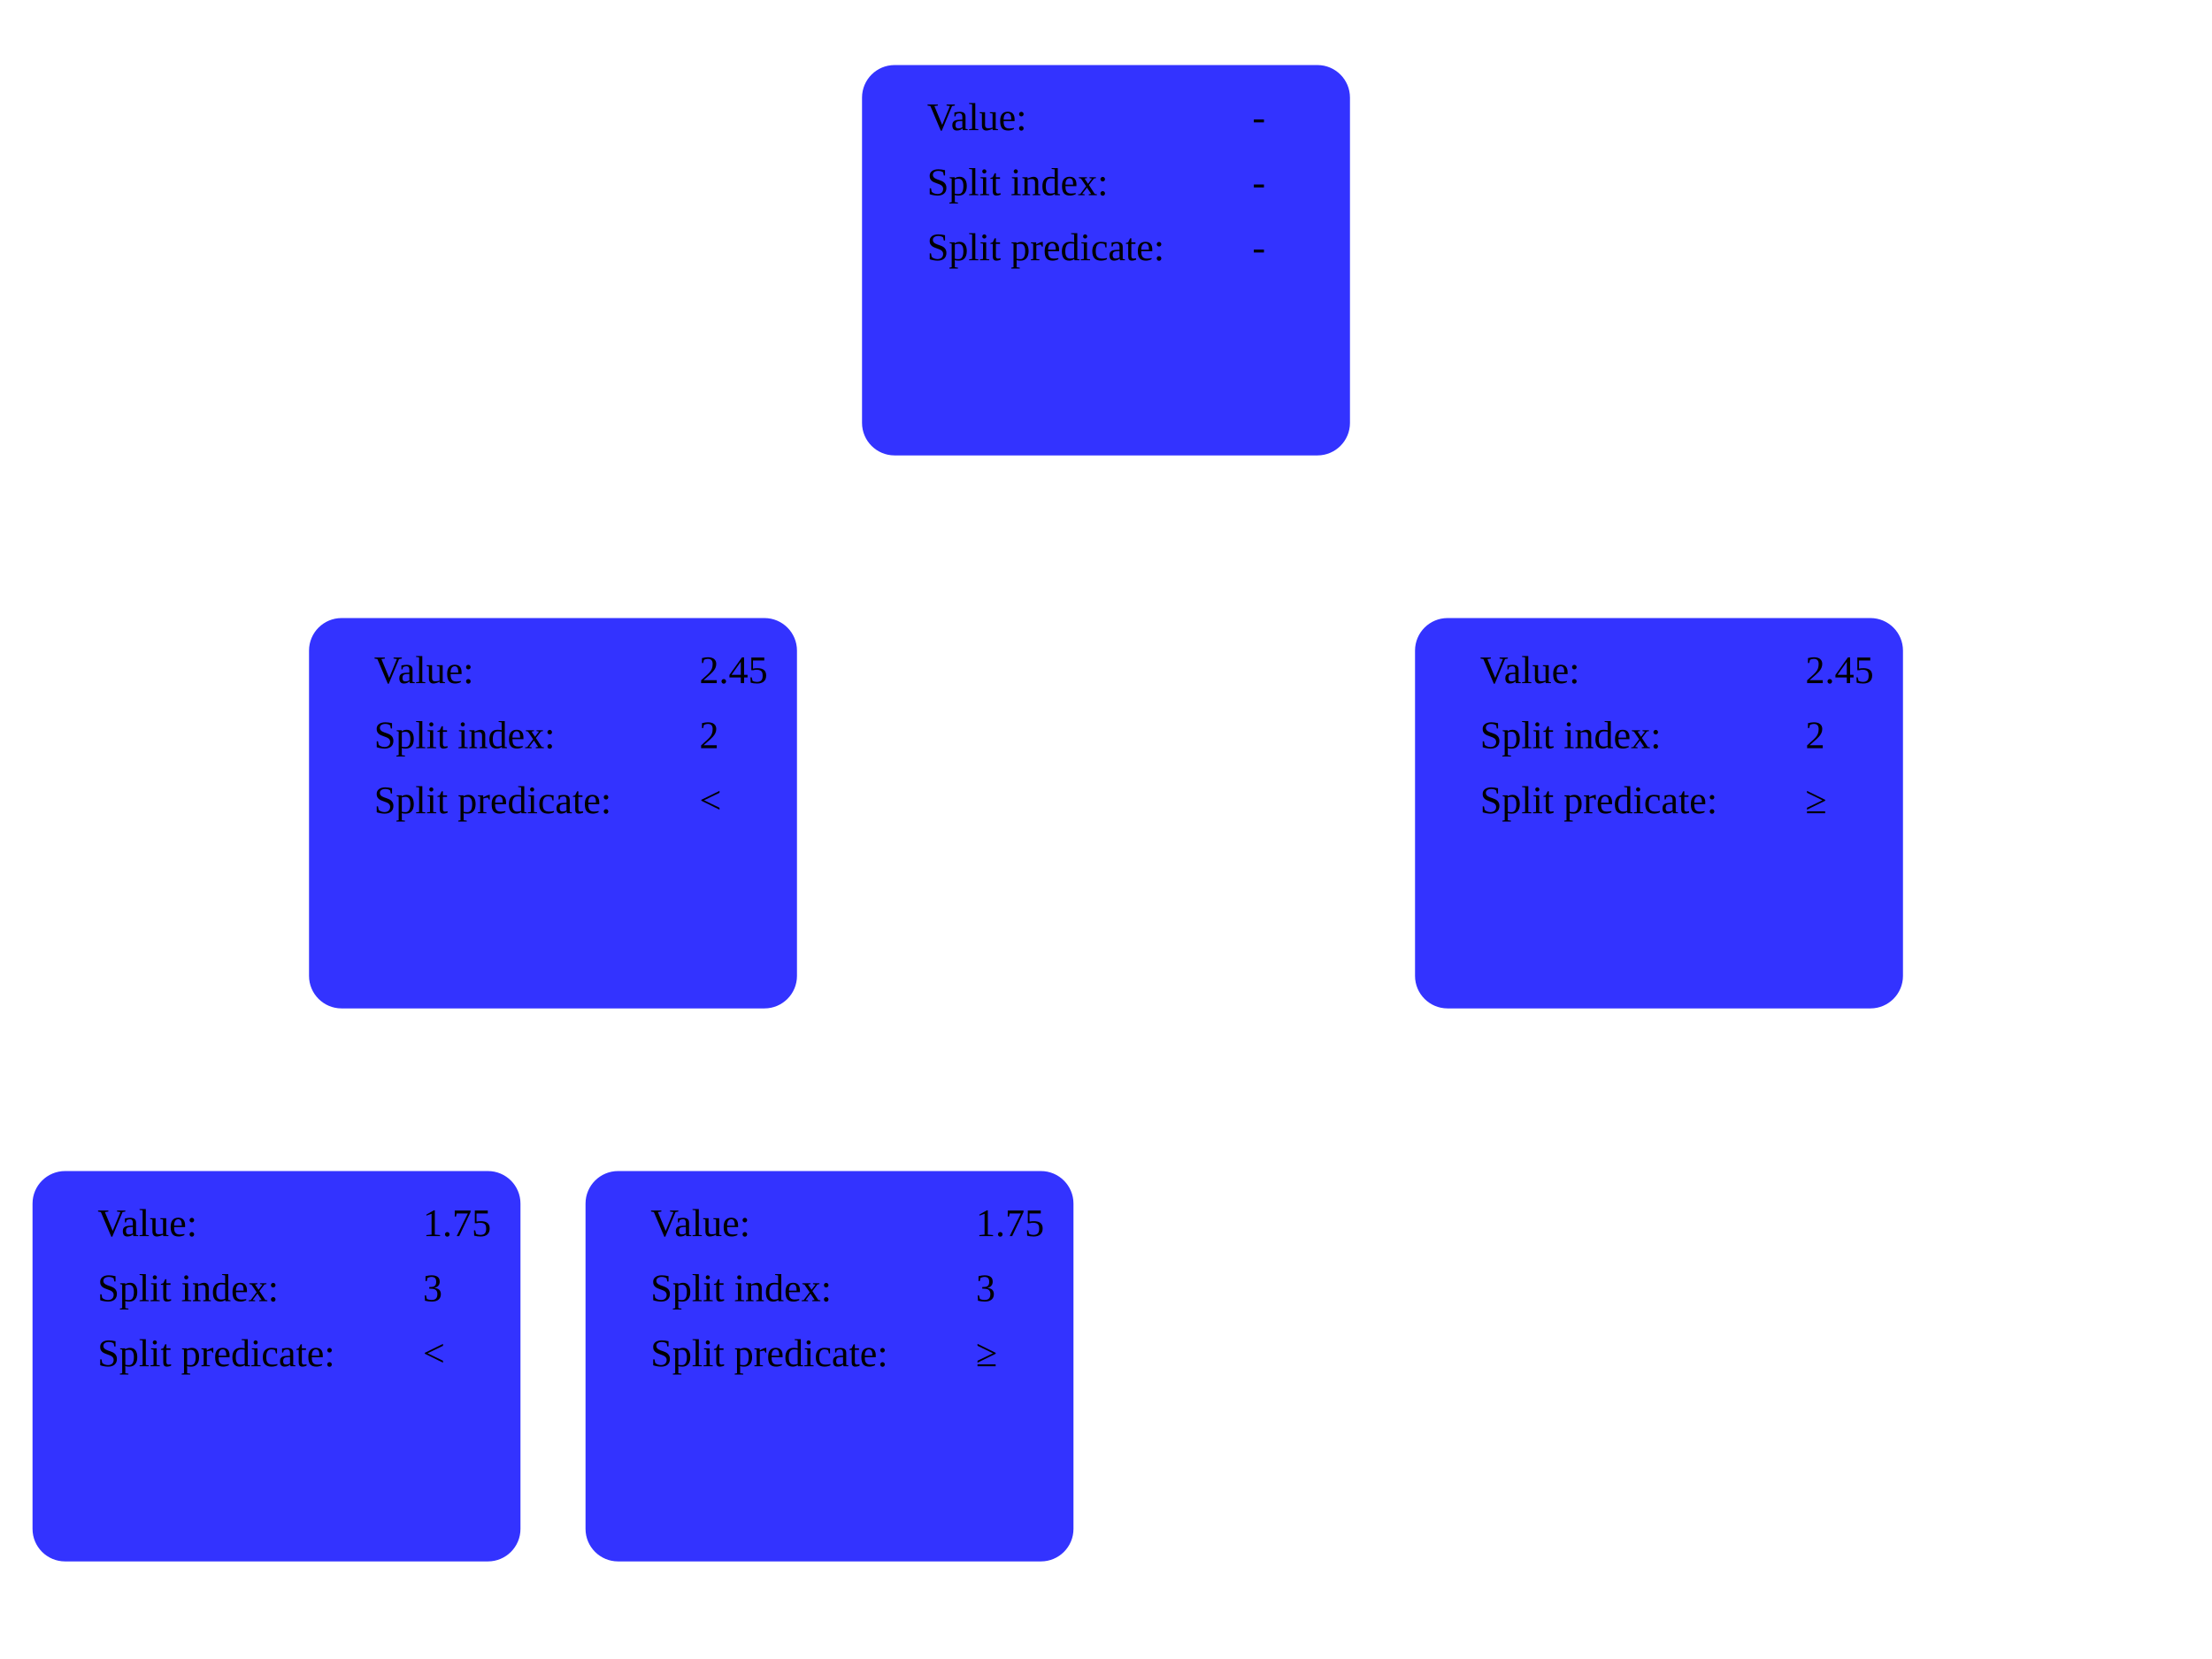
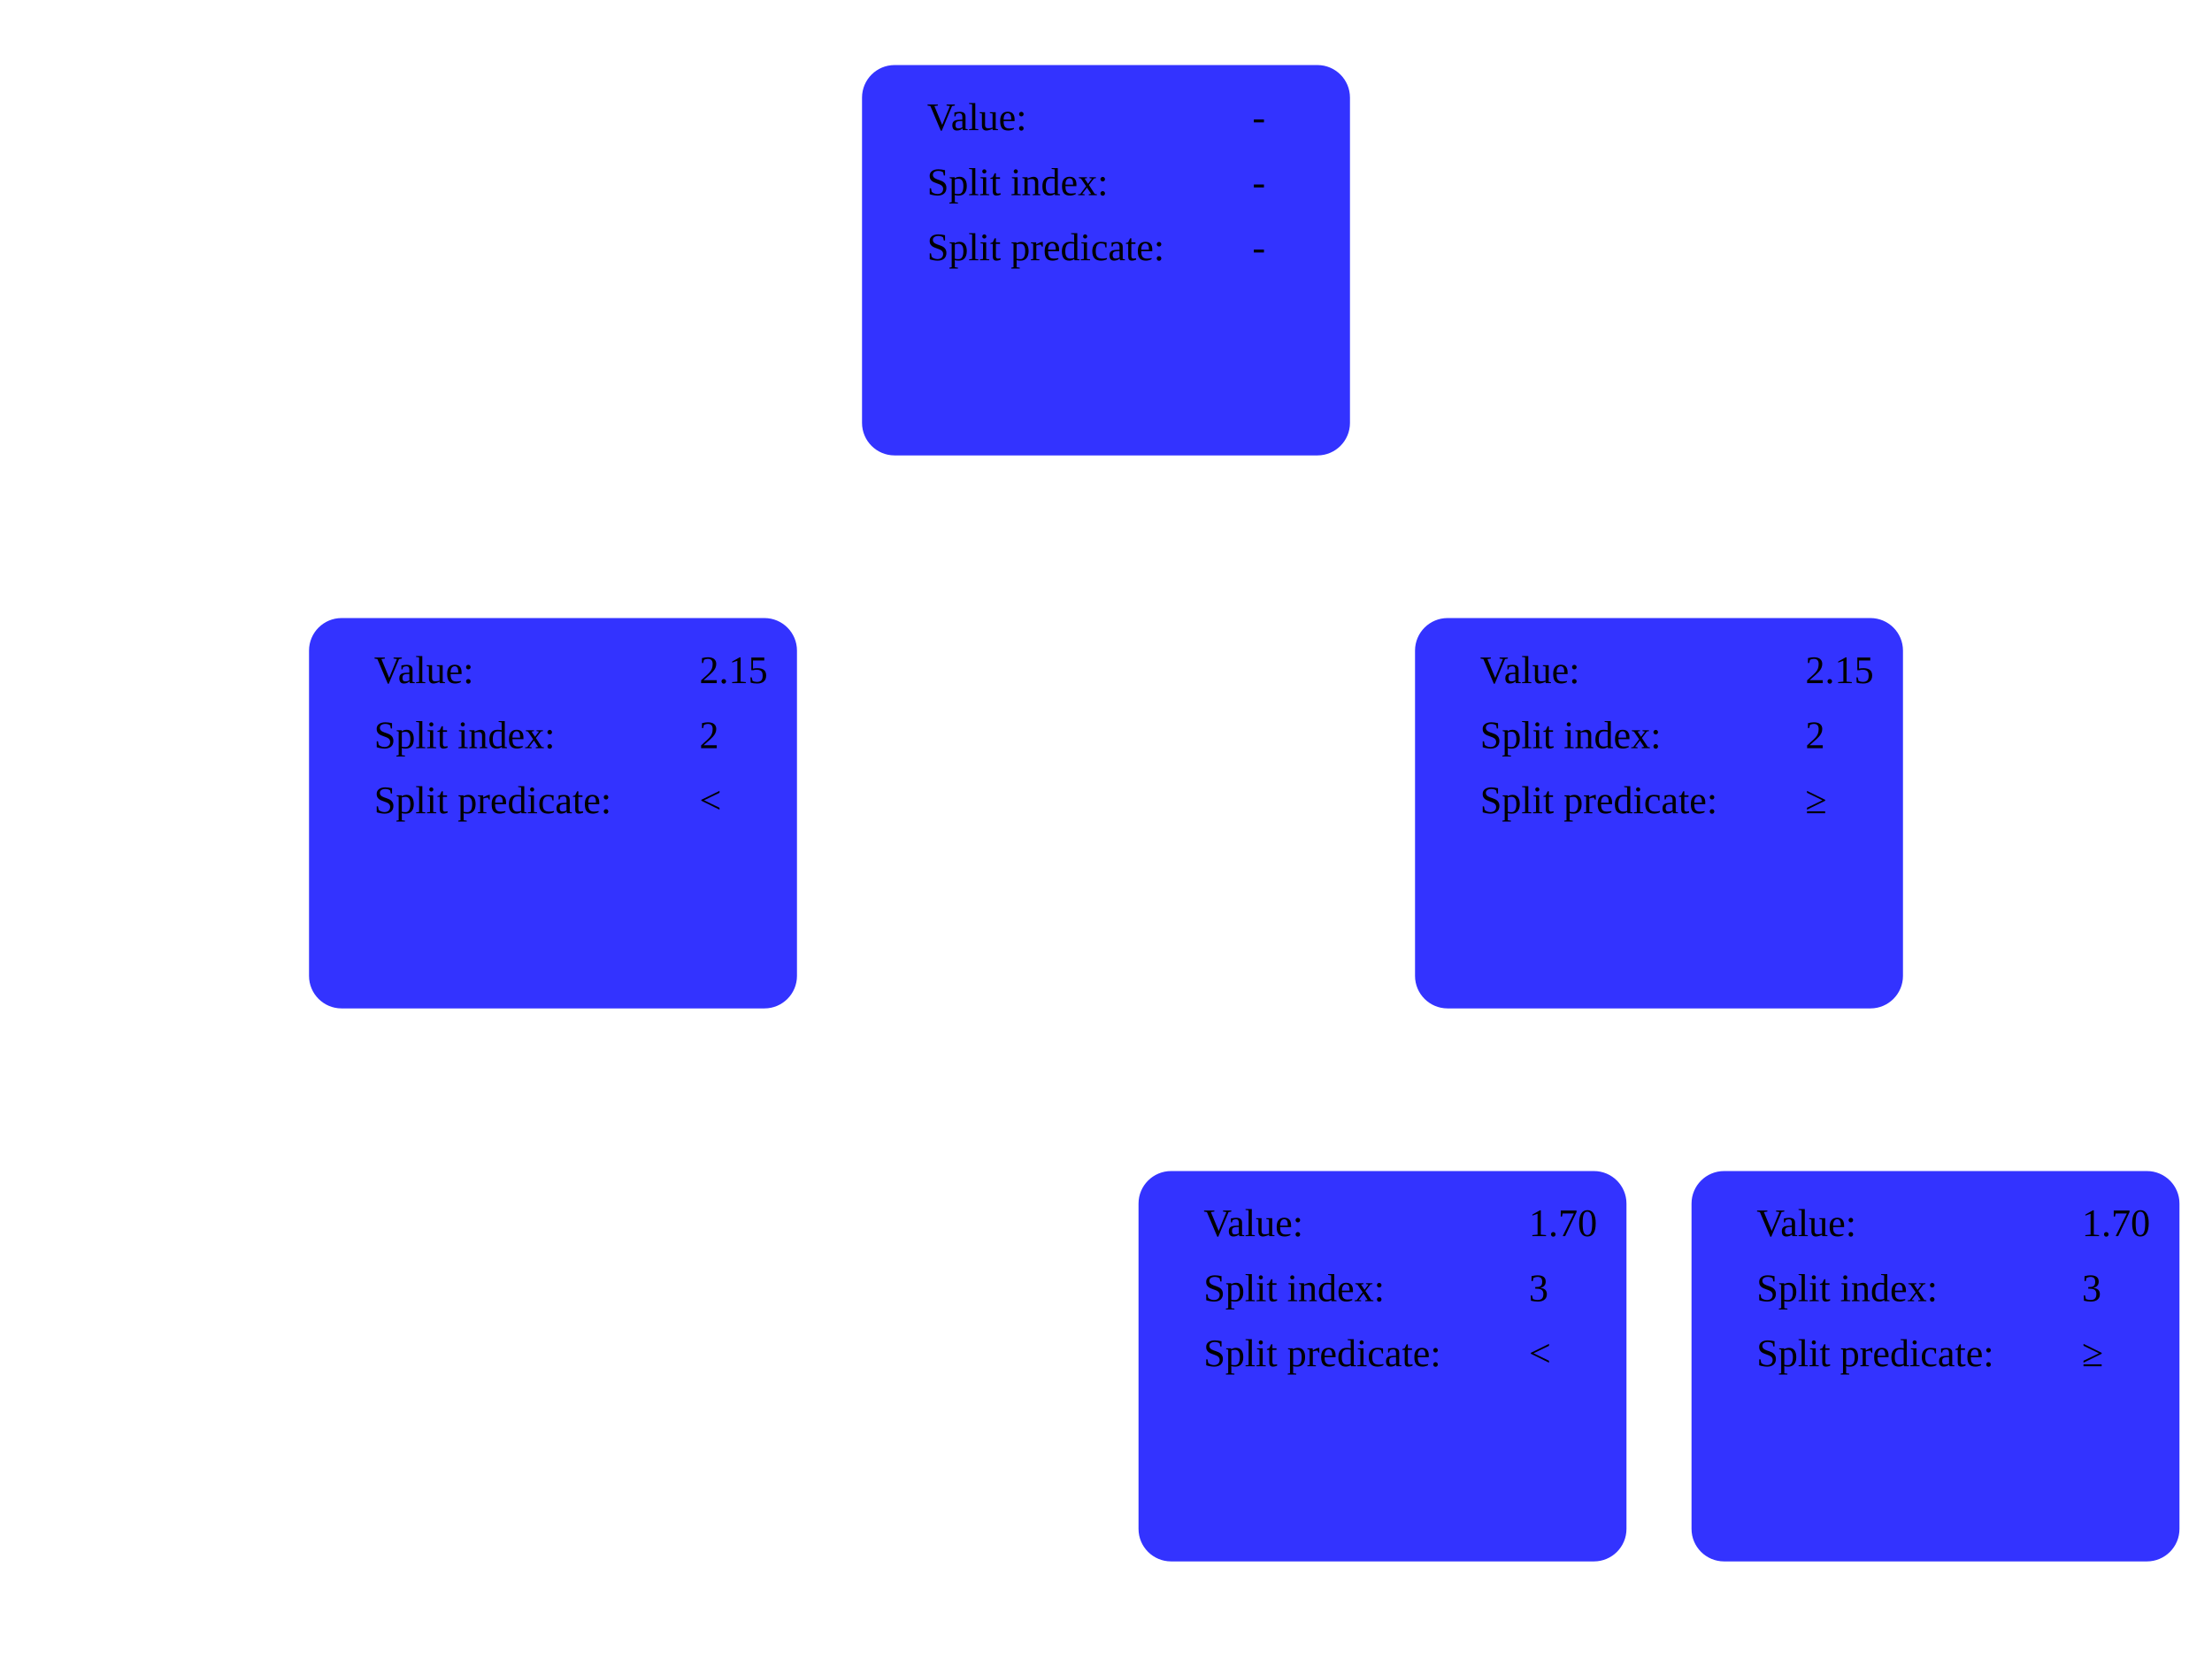
<svg xmlns="http://www.w3.org/2000/svg" width="680" height="510">
  <g>
-     <rect rx="10" style="fill:blue;fill-opacity:.8" x="265" y="20" width="150" height="120" />
-     <text x="285" y="40">Value:</text>
-     <text x="385" y="40">-</text>
-     <text x="285" y="60">Split index:</text>
-     <text x="385" y="60">-</text>
-     <text x="285" y="80">Split predicate:</text>
-     <text x="385" y="80">-</text>
+     <rect rx="10" style="fill:blue;fill-opacity:.8" x="265.0" y="20" width="150" height="120" />
+     <text x="285.0" y="40">Value:</text>
+     <text x="385.0" y="40">-</text>
+     <text x="285.0" y="60">Split index:</text>
+     <text x="385.0" y="60">-</text>
+     <text x="285.0" y="80">Split predicate:</text>
+     <text x="385.0" y="80">-</text>
  </g>
  <g>
    <rect rx="10" style="fill:blue;fill-opacity:.8" x="95.0" y="190" width="150" height="120" />
    <text x="115.0" y="210">Value:</text>
-     <text x="215.0" y="210">2.45</text>
+     <text x="215.0" y="210">2.15</text>
    <text x="115.0" y="230">Split index:</text>
    <text x="215.0" y="230">2</text>
    <text x="115.0" y="250">Split predicate:</text>
    <text x="215.0" y="250">&lt;</text>
  </g>
  <g>
    <rect rx="10" style="fill:blue;fill-opacity:.8" x="435.0" y="190" width="150" height="120" />
    <text x="455.0" y="210">Value:</text>
-     <text x="555.0" y="210">2.45</text>
+     <text x="555.0" y="210">2.15</text>
    <text x="455.0" y="230">Split index:</text>
    <text x="555.0" y="230">2</text>
    <text x="455.0" y="250">Split predicate:</text>
    <text x="555.0" y="250">≥</text>
  </g>
  <g>
-     <rect rx="10" style="fill:blue;fill-opacity:.8" x="10.0" y="360" width="150" height="120" />
-     <text x="30.0" y="380">Value:</text>
-     <text x="130.0" y="380">1.75</text>
-     <text x="30.0" y="400">Split index:</text>
-     <text x="130.0" y="400">3</text>
-     <text x="30.0" y="420">Split predicate:</text>
-     <text x="130.0" y="420">&lt;</text>
+     <rect rx="10" style="fill:blue;fill-opacity:.8" x="350.0" y="360" width="150" height="120" />
+     <text x="370.0" y="380">Value:</text>
+     <text x="470.0" y="380">1.70</text>
+     <text x="370.0" y="400">Split index:</text>
+     <text x="470.0" y="400">3</text>
+     <text x="370.0" y="420">Split predicate:</text>
+     <text x="470.0" y="420">&lt;</text>
  </g>
  <g>
-     <rect rx="10" style="fill:blue;fill-opacity:.8" x="180.0" y="360" width="150" height="120" />
-     <text x="200.0" y="380">Value:</text>
-     <text x="300.0" y="380">1.75</text>
-     <text x="200.0" y="400">Split index:</text>
-     <text x="300.0" y="400">3</text>
-     <text x="200.0" y="420">Split predicate:</text>
-     <text x="300.0" y="420">≥</text>
+     <rect rx="10" style="fill:blue;fill-opacity:.8" x="520.0" y="360" width="150" height="120" />
+     <text x="540.0" y="380">Value:</text>
+     <text x="640.0" y="380">1.70</text>
+     <text x="540.0" y="400">Split index:</text>
+     <text x="640.0" y="400">3</text>
+     <text x="540.0" y="420">Split predicate:</text>
+     <text x="640.0" y="420">≥</text>
  </g>
</svg>
